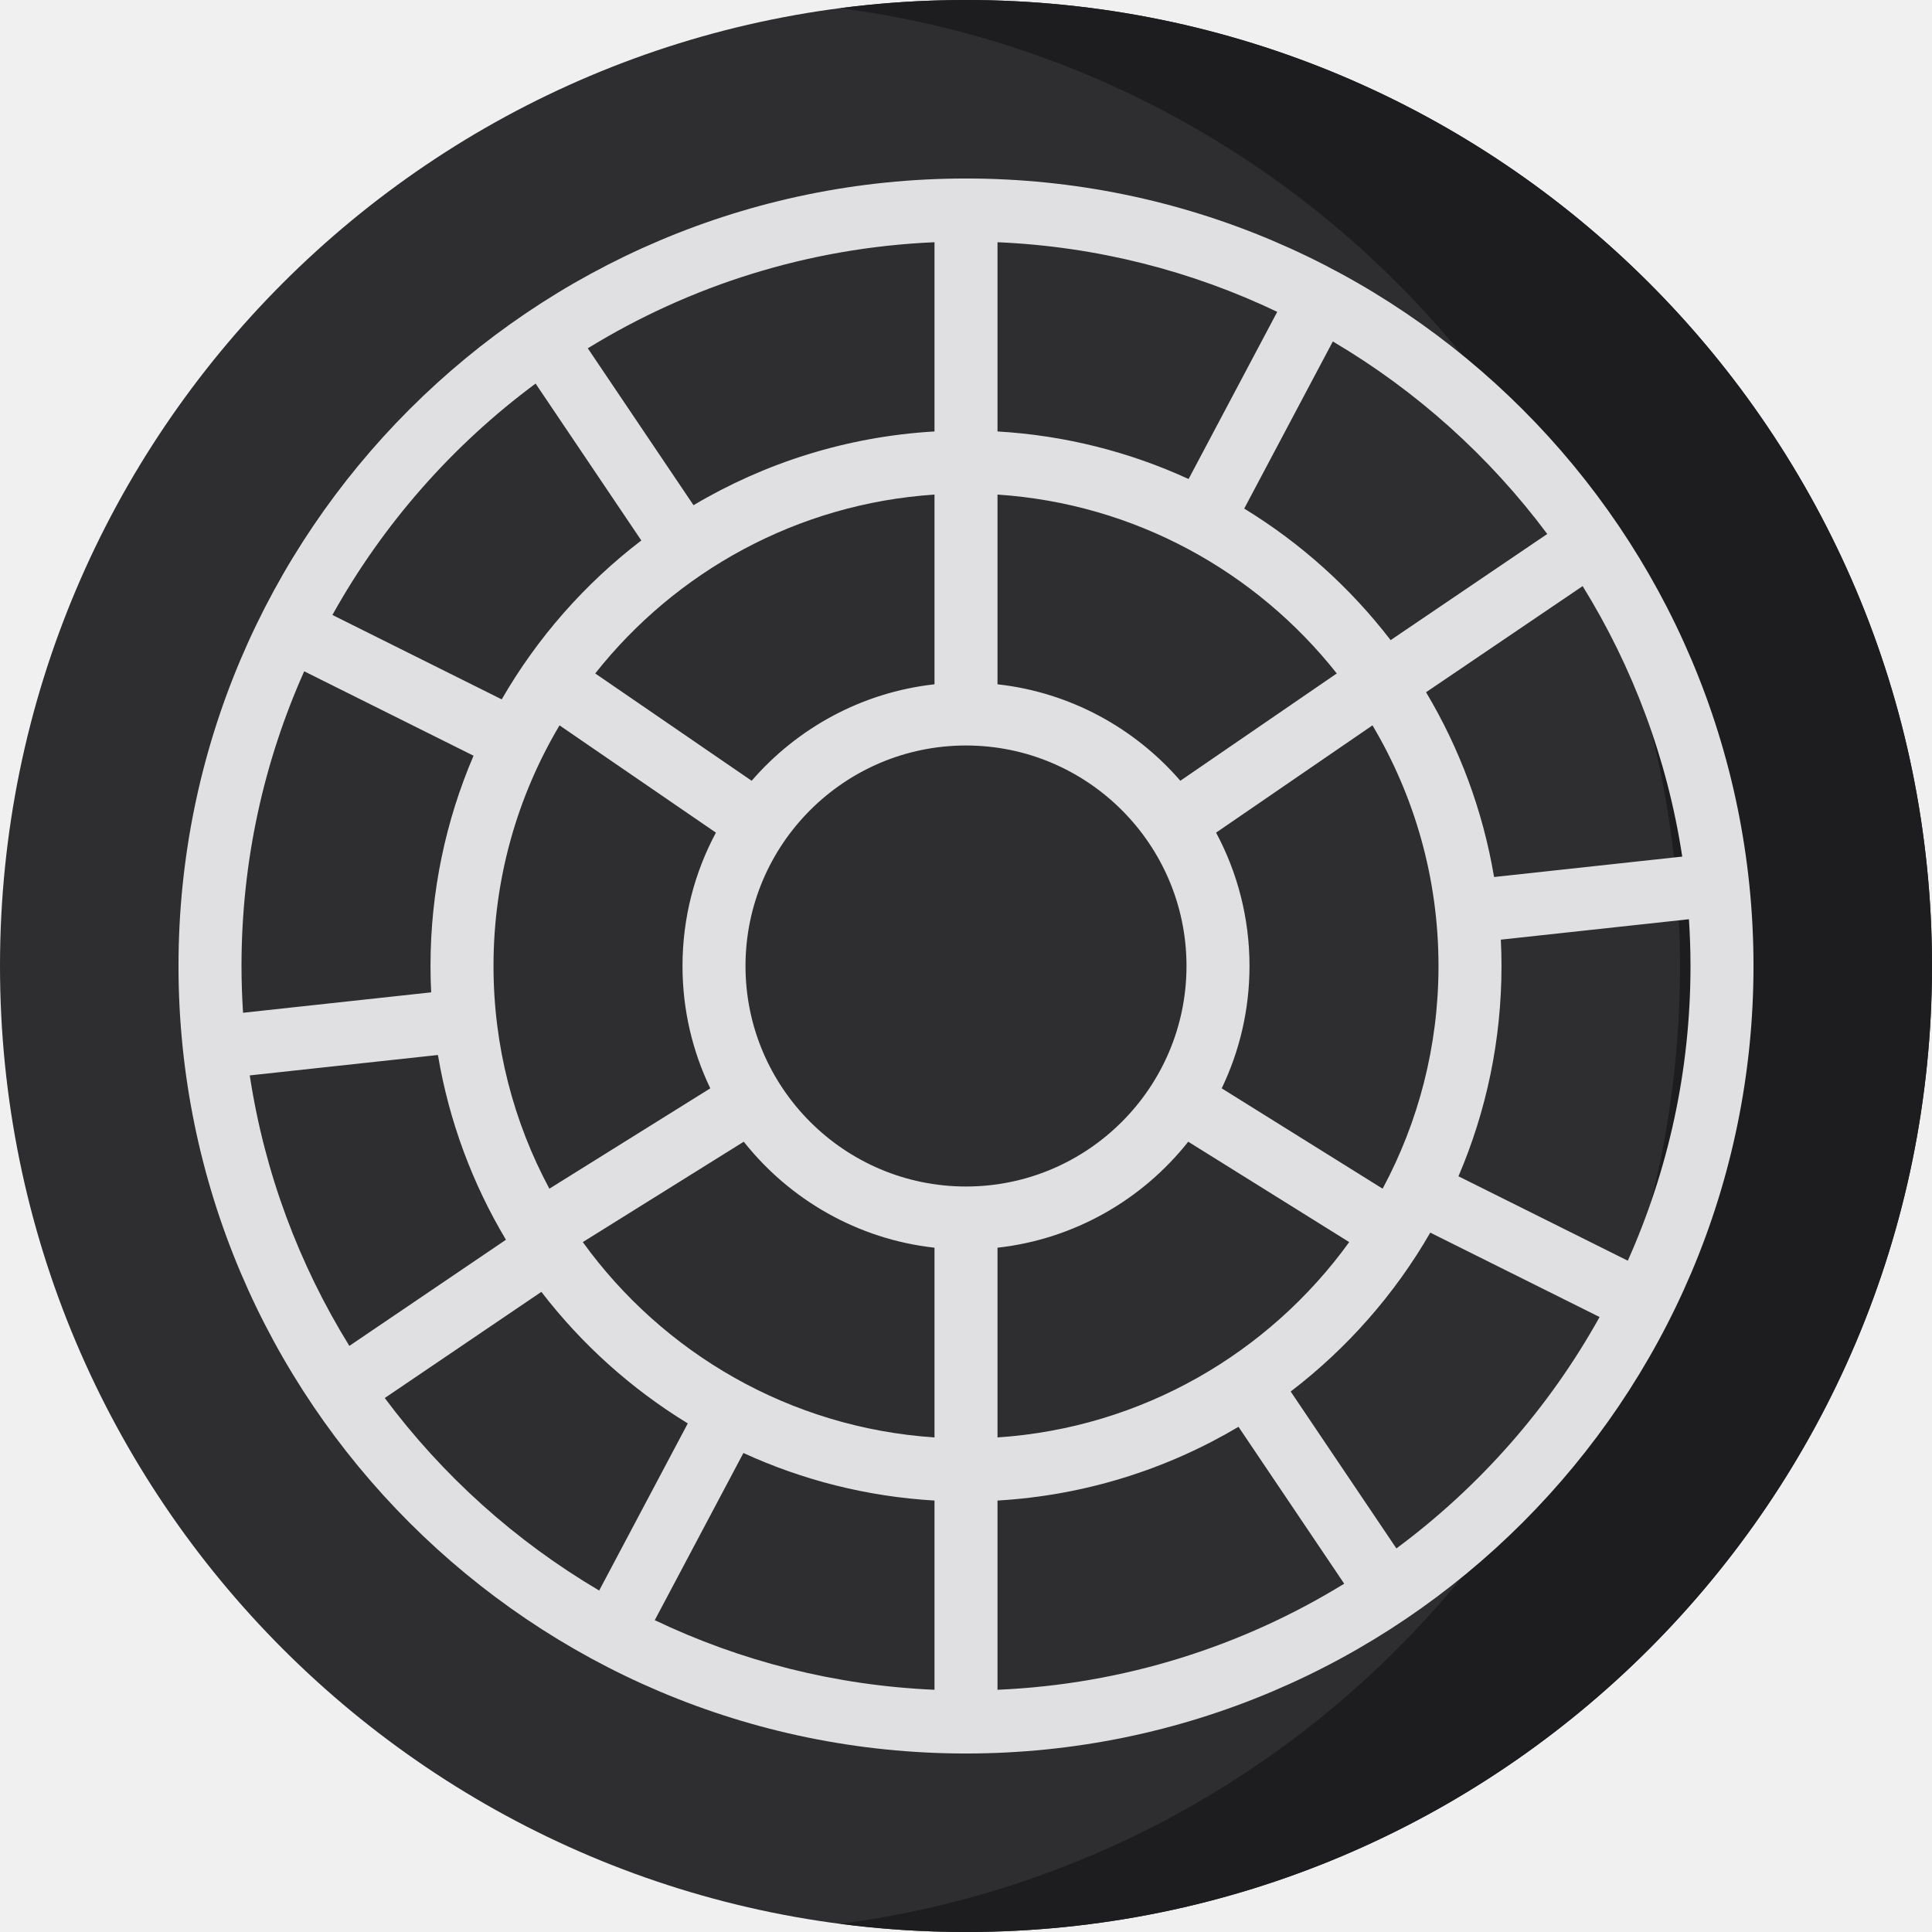
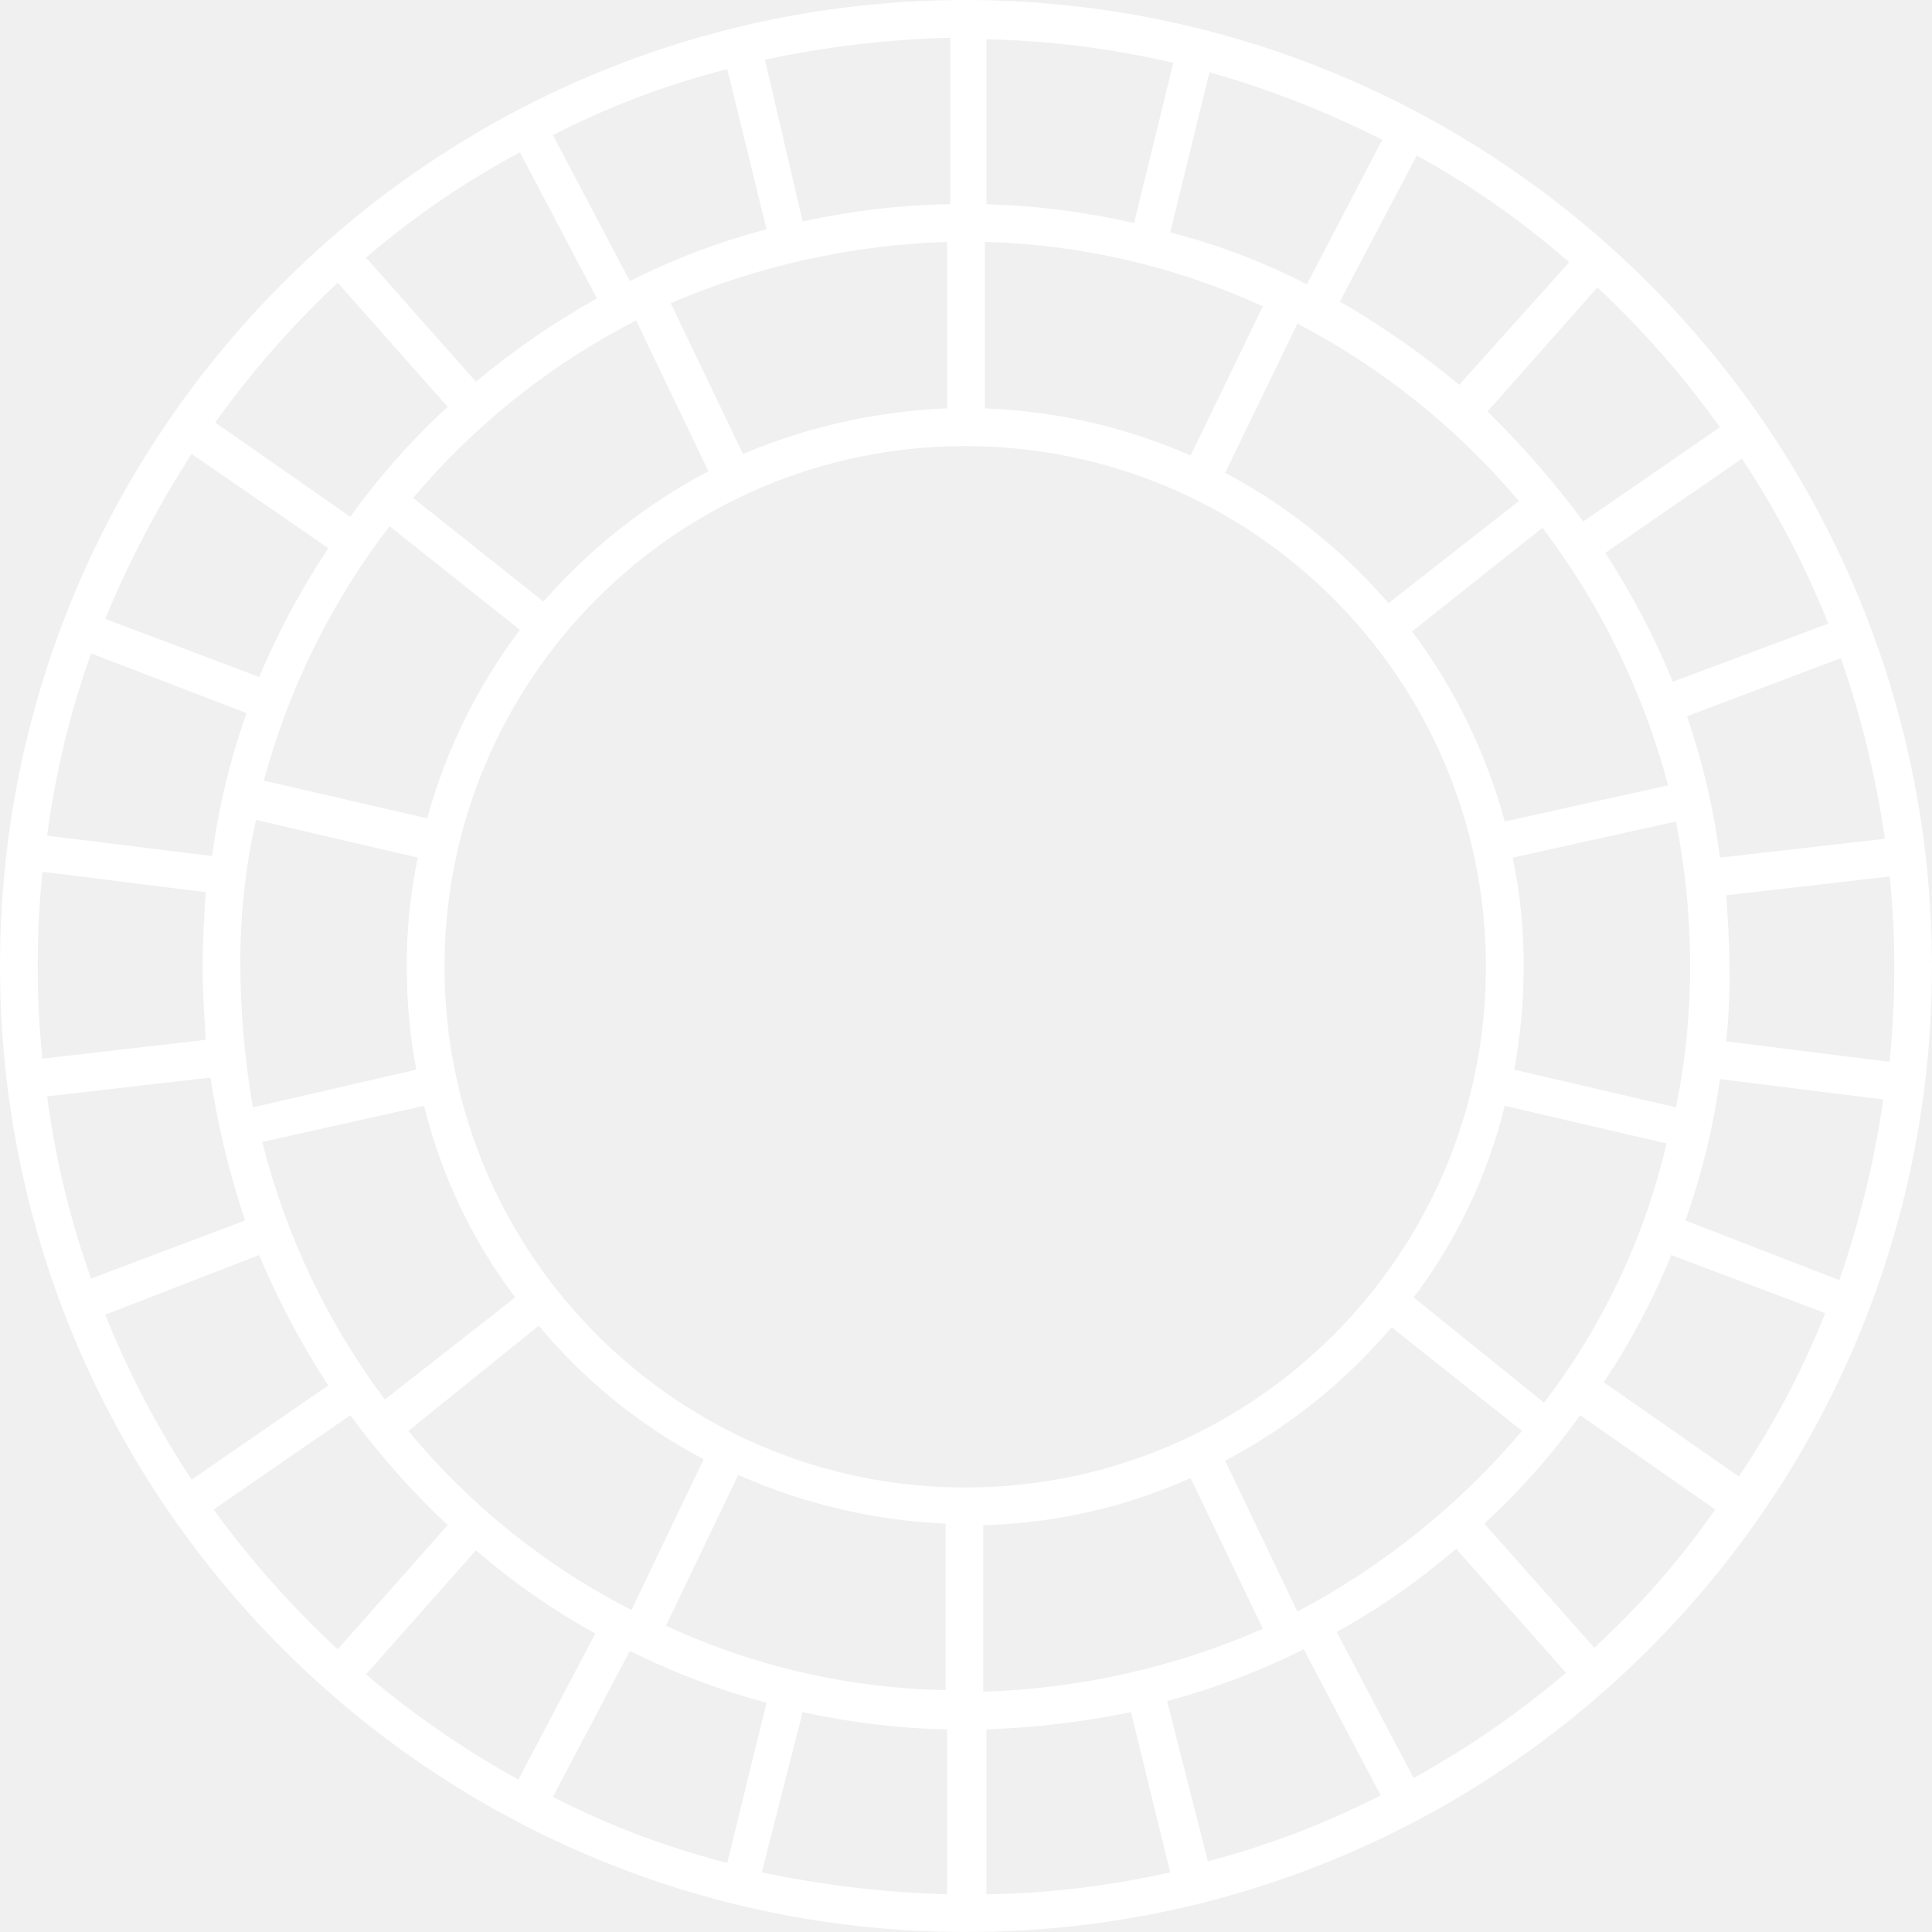
- <svg xmlns="http://www.w3.org/2000/svg" version="1.1" id="Layer_1" x="0px" y="0px" viewBox="0 0 512 512" style="enable-background:new 0 0 512 512;" xml:space="preserve">
-   <circle style="fill:#2E2D30;" cx="256" cy="256" r="256" />
-   <path style="fill:#1D1D20;" d="M256,0c-11.317,0-22.461,0.744-33.391,2.167C348.216,18.53,445.217,125.933,445.217,256  s-97.002,237.47-222.609,253.833C233.539,511.256,244.683,512,256,512c141.385,0,256-114.616,256-256S397.385,0,256,0z" />
-   <path style="fill:#E0E0E3;" d="M256,47.304c-115.075,0-208.696,93.62-208.696,208.696S140.925,464.696,256,464.696  S464.696,371.075,464.696,256S371.075,47.304,256,47.304z M377.919,183.451l41.499-28.128  c13.274,21.468,22.446,45.727,26.395,71.683l-49.87,5.412C392.981,214.788,386.76,198.252,377.919,183.451z M134.081,328.549  l-41.499,28.128c-13.274-21.468-22.446-45.727-26.395-71.683l49.87-5.412C119.019,297.212,125.24,313.748,134.081,328.549z   M148.281,192.228l41.444,28.43C184.081,231.2,180.87,243.23,180.87,256c0,11.605,2.647,22.6,7.365,32.422l-42.645,26.593  c-9.442-17.594-14.807-37.689-14.807-59.015C130.783,232.725,137.173,210.918,148.281,192.228z M256,314.435  c-32.22,0-58.435-26.213-58.435-58.435S223.78,197.565,256,197.565s58.435,26.213,58.435,58.435S288.22,314.435,256,314.435z   M264.348,181.345v-50.277c36.389,2.408,68.578,20.422,89.912,47.403l-41.458,28.439  C300.732,192.963,283.636,183.487,264.348,181.345z M264.348,114.34V64.193c26.434,1.136,51.499,7.638,74.131,18.448l-23.491,44.301  C299.409,119.792,282.322,115.387,264.348,114.34z M247.652,114.34c-23.216,1.353-44.948,8.313-63.865,19.542l-28.015-41.58  c26.968-16.573,58.321-26.665,91.881-28.109V114.34z M247.652,131.068v50.277c-19.288,2.143-36.384,11.618-48.455,25.567  l-41.458-28.439C179.074,151.49,211.263,133.475,247.652,131.068z M197.106,302.565c12.142,15.326,30.116,25.82,50.547,28.09v50.277  c-38.315-2.534-71.972-22.377-93.205-51.765L197.106,302.565z M247.652,397.66v50.147c-26.434-1.136-51.499-7.638-74.131-18.448  l23.491-44.301C212.591,392.208,229.678,396.613,247.652,397.66z M264.348,397.66c23.216-1.353,44.948-8.313,63.865-19.542  l28.015,41.58c-26.968,16.573-58.321,26.665-91.881,28.109V397.66z M264.348,380.932v-50.277  c20.431-2.27,38.403-12.766,50.547-28.09l42.659,26.602C336.319,358.556,302.663,378.398,264.348,380.932z M366.411,315.015  l-42.645-26.594c4.718-9.822,7.365-20.817,7.365-32.422c0-12.77-3.211-24.801-8.855-35.342l41.444-28.43  c11.108,18.692,17.498,40.499,17.498,63.774C381.217,277.326,375.853,297.421,366.411,315.015z M410.037,141.511l-41.505,28.132  c-10.664-13.864-23.821-25.714-38.805-34.861l23.486-44.291C375.385,103.564,394.719,120.956,410.037,141.511z M141.94,101.651  l28.015,41.579c-14.938,11.425-27.554,25.739-36.993,42.11l-44.869-22.367C101.49,138.89,119.912,117.971,141.94,101.651z   M80.617,177.902l44.877,22.37c-7.337,17.117-11.406,35.956-11.406,55.728c0,2.342,0.06,4.669,0.174,6.983l-49.85,5.409  C64.148,264.293,64,260.164,64,256C64,228.205,69.945,201.775,80.617,177.902z M101.963,370.489l41.505-28.132  c10.664,13.864,23.821,25.714,38.805,34.861l-23.486,44.291C136.615,408.436,117.281,391.044,101.963,370.489z M370.06,410.349  l-28.015-41.579c14.938-11.425,27.555-25.739,36.993-42.11l44.869,22.365C410.51,373.11,392.088,394.029,370.06,410.349z   M431.383,334.098l-44.877-22.37c7.337-17.117,11.406-35.956,11.406-55.728c0-2.342-0.06-4.669-0.174-6.983l49.85-5.409  C447.852,247.707,448,251.836,448,256C448,283.795,442.055,310.225,431.383,334.098z" />
-   <g>
- </g>
-   <g>
- </g>
-   <g>
- </g>
-   <g>
- </g>
-   <g>
- </g>
-   <g>
- </g>
-   <g>
- </g>
-   <g>
- </g>
-   <g>
- </g>
-   <g>
- </g>
-   <g>
- </g>
-   <g>
- </g>
-   <g>
- </g>
-   <g>
- </g>
-   <g>
- </g>
+ <svg xmlns="http://www.w3.org/2000/svg" id="Capa_1" data-name="Capa 1" viewBox="0 0 123 123">
+   <defs>
+     <style>.cls-1{fill:#fff;}</style>
+   </defs>
+   <path class="cls-1" d="M62,0.4a61.5,61.5,0,1,0,61.5,61.5A61.58,61.58,0,0,0,62,.4Zm59.1,61.5c0,2-.1,4.1-0.3,6.1l-10.4-1.3a38.54,38.54,0,0,0,.2-4.8c0-1.5-.1-3-0.2-4.5l10.4-1.2A54.41,54.41,0,0,1,121.1,61.9ZM2.9,61.9q0-3,.3-6l10.4,1.3c-0.1,1.5-.2,3.1-0.2,4.7s0.1,3.1.2,4.7L3.2,67.8A56.83,56.83,0,0,1,2.9,61.9ZM107.9,46l9.8-3.7a62.31,62.31,0,0,1,2.8,11.5L110,55A45.33,45.33,0,0,0,107.9,46Zm0.2,15.9a44.31,44.31,0,0,1-.9,9L96.9,68.5a35.22,35.22,0,0,0,.6-6.6,32.32,32.32,0,0,0-.7-6.9l10.4-2.3A47,47,0,0,1,108.1,61.9ZM62,95.1A33.15,33.15,0,1,1,95.1,61.9,33.14,33.14,0,0,1,62,95.1Zm1.1,13V97.5a34.44,34.44,0,0,0,13.2-3l4.6,9.6A48.21,48.21,0,0,1,63.1,108.1Zm-20.2-4.2,4.6-9.6a36.47,36.47,0,0,0,13.2,3.1V108A44.24,44.24,0,0,1,42.9,103.9Zm-27.1-42a40.78,40.78,0,0,1,1-9.3L27.1,55a32.6,32.6,0,0,0-.7,7,34.93,34.93,0,0,0,.6,6.5L16.6,70.9A54.73,54.73,0,0,1,15.8,61.9Zm45-46.1V26.4a37.38,37.38,0,0,0-13,2.9l-4.6-9.6A48.66,48.66,0,0,1,60.8,15.8Zm20.1,4.1-4.6,9.5a35.86,35.86,0,0,0-13.1-3V15.8A45.47,45.47,0,0,1,80.9,19.9ZM107,43.8a49.2,49.2,0,0,0-4.3-8.2l8.7-6a58.28,58.28,0,0,1,5.5,10.5Zm-0.3,6.6L96.3,52.7a35.87,35.87,0,0,0-5.9-12.1L98.7,34A47.28,47.28,0,0,1,106.7,50.4ZM88.9,38.8a36.3,36.3,0,0,0-10.4-8.3L83.1,21A46.9,46.9,0,0,1,97.2,32.3ZM85.8,19.6l4.9-9.3a54.54,54.54,0,0,1,9.7,6.8l-7,7.8A53.86,53.86,0,0,0,85.8,19.6Zm-2.1-1.1A41.19,41.19,0,0,0,75,15.2L77.5,5a61.23,61.23,0,0,1,11,4.3Zm-11-3.9a48.35,48.35,0,0,0-9.4-1.2V2.9A57.84,57.84,0,0,1,75.2,4.4ZM60.9,13.4a47.31,47.31,0,0,0-9.3,1.1L49.2,4.2A64.56,64.56,0,0,1,61,2.8V13.4H60.9ZM49.3,15a43.37,43.37,0,0,0-8.7,3.3L35.7,9A52.93,52.93,0,0,1,46.8,4.8ZM38.5,19.4a50.16,50.16,0,0,0-7.7,5.3l-7-7.9a54.78,54.78,0,0,1,9.8-6.7ZM41,20.8l4.6,9.6a36.72,36.72,0,0,0-10.5,8.3l-8.3-6.6A46.1,46.1,0,0,1,41,20.8ZM25.3,33.9l8.3,6.6a35.4,35.4,0,0,0-5.9,12L17.3,50.1A46.36,46.36,0,0,1,25.3,33.9ZM17,43.5L7.2,39.8a65.44,65.44,0,0,1,5.5-10.5l8.7,6A49.67,49.67,0,0,0,17,43.5Zm-0.8,2.3A44.81,44.81,0,0,0,14,54.9L3.5,53.6A56.13,56.13,0,0,1,6.3,42ZM13.9,69a54.91,54.91,0,0,0,2.2,9.1L6.3,81.8A56.13,56.13,0,0,1,3.5,70.2ZM17,80.3a50.63,50.63,0,0,0,4.4,8.3l-8.7,6A58.28,58.28,0,0,1,7.2,84.1Zm0.2-7.2,10.3-2.3A33.55,33.55,0,0,0,33.3,83L25,89.5A46,46,0,0,1,17.2,73.1ZM34.8,84.8a34.5,34.5,0,0,0,10.5,8.5l-4.6,9.6A45,45,0,0,1,26.5,91.5Zm3.6,19.6-4.9,9.3a59.7,59.7,0,0,1-9.7-6.7l7-7.9A44.91,44.91,0,0,0,38.4,104.4Zm2.2,1.1a45.79,45.79,0,0,0,8.7,3.3L46.8,119a52.93,52.93,0,0,1-11.1-4.2Zm11,3.9a47.21,47.21,0,0,0,9.2,1.1V121A65.62,65.62,0,0,1,49,119.6Zm11.7,1.1a55.1,55.1,0,0,0,9.2-1.1L75,119.6A56.73,56.73,0,0,1,63.3,121V110.5Zm11.5-1.8a45.79,45.79,0,0,0,8.7-3.3l4.9,9.3a54.25,54.25,0,0,1-11,4.2Zm10.8-4.4A44.91,44.91,0,0,0,93.2,99l7,7.9a59.7,59.7,0,0,1-9.7,6.7ZM83.1,103l-4.6-9.6a36.14,36.14,0,0,0,10.6-8.5l8.3,6.6A48.35,48.35,0,0,1,83.1,103ZM98.8,89.7L90.5,83a33.55,33.55,0,0,0,5.8-12.2l10.3,2.4a43.32,43.32,0,0,1-7.8,16.5h0Zm8.1-9.4,9.8,3.7a54.27,54.27,0,0,1-5.5,10.4l-8.6-6A44.67,44.67,0,0,0,106.9,80.3Zm0.9-2.2a45.51,45.51,0,0,0,2.2-9l10.4,1.3a62.31,62.31,0,0,1-2.8,11.5ZM110,27.6l-8.7,6a57.72,57.72,0,0,0-6.1-7l7-7.9A59.94,59.94,0,0,1,110,27.6ZM22,18.4l7,7.9a45.7,45.7,0,0,0-6.2,7l-8.6-6A59.94,59.94,0,0,1,22,18.4ZM14.1,96.5l8.7-6a51,51,0,0,0,6.2,7l-7,7.9A60.62,60.62,0,0,1,14.1,96.5Zm87.9,8.8-7-7.9a44.33,44.33,0,0,0,6.1-6.9l8.6,6A53.4,53.4,0,0,1,102,105.3Z" transform="translate(-0.5 -0.4)" />
</svg>
